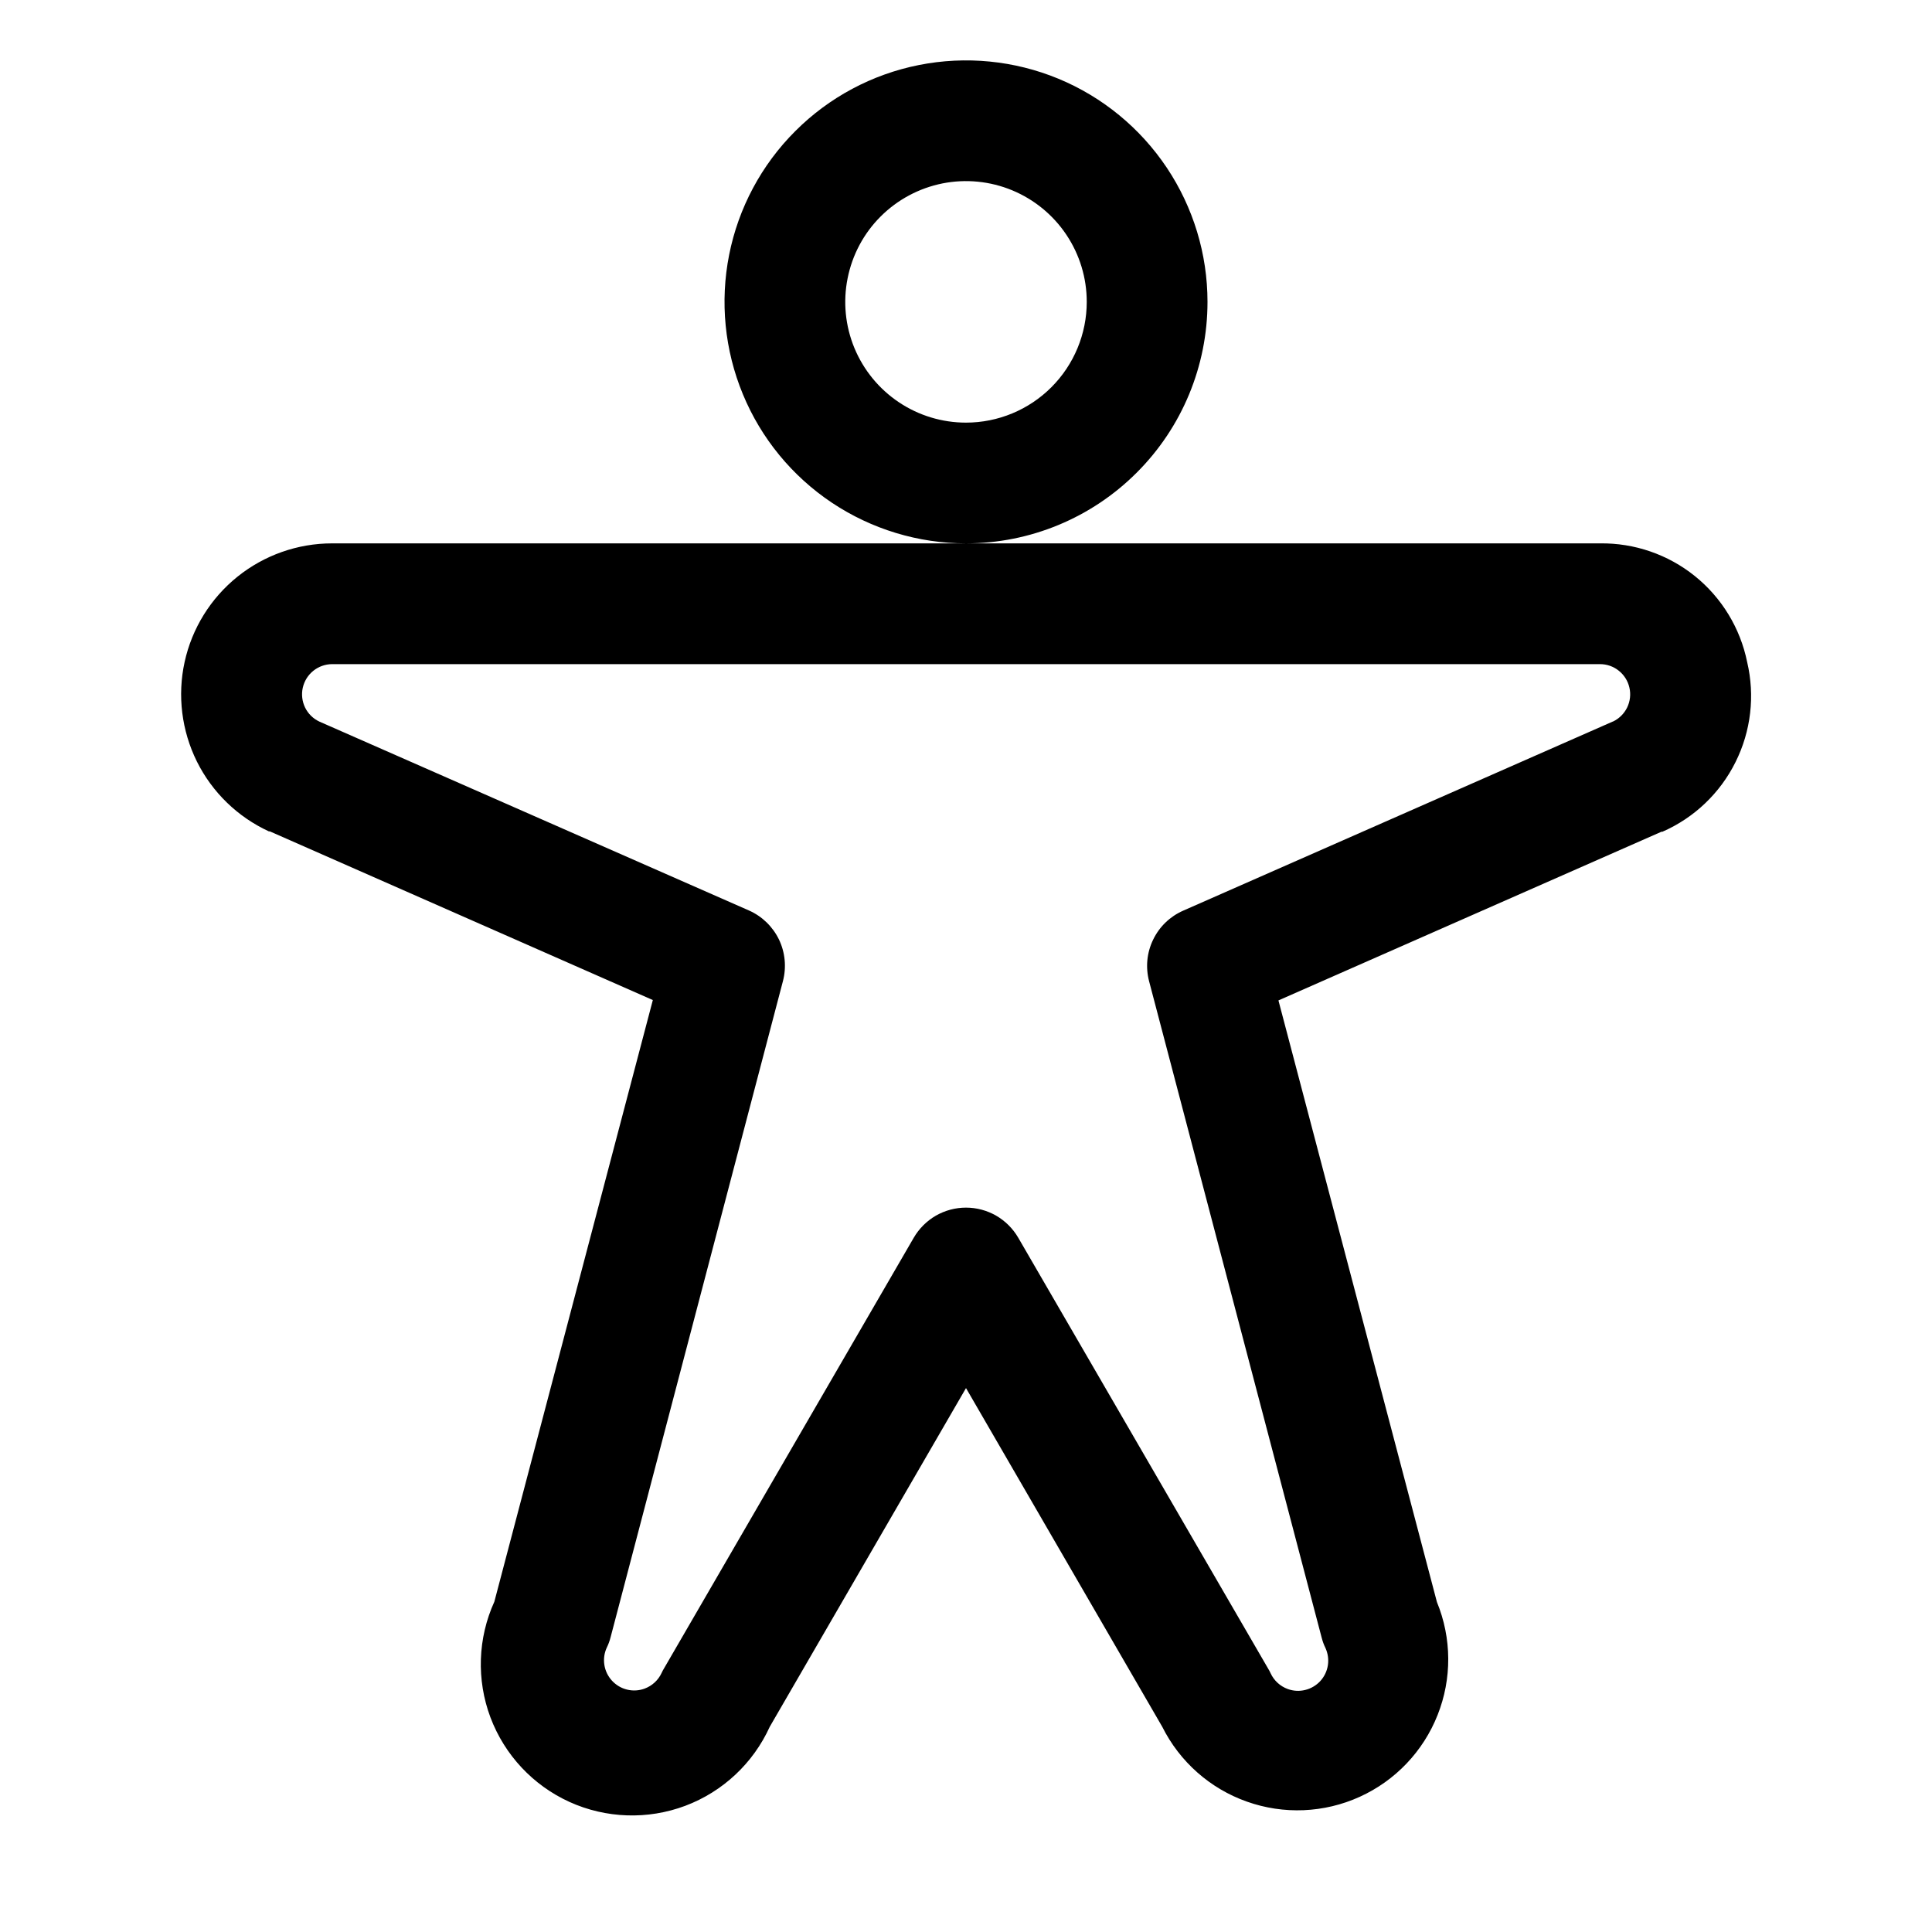
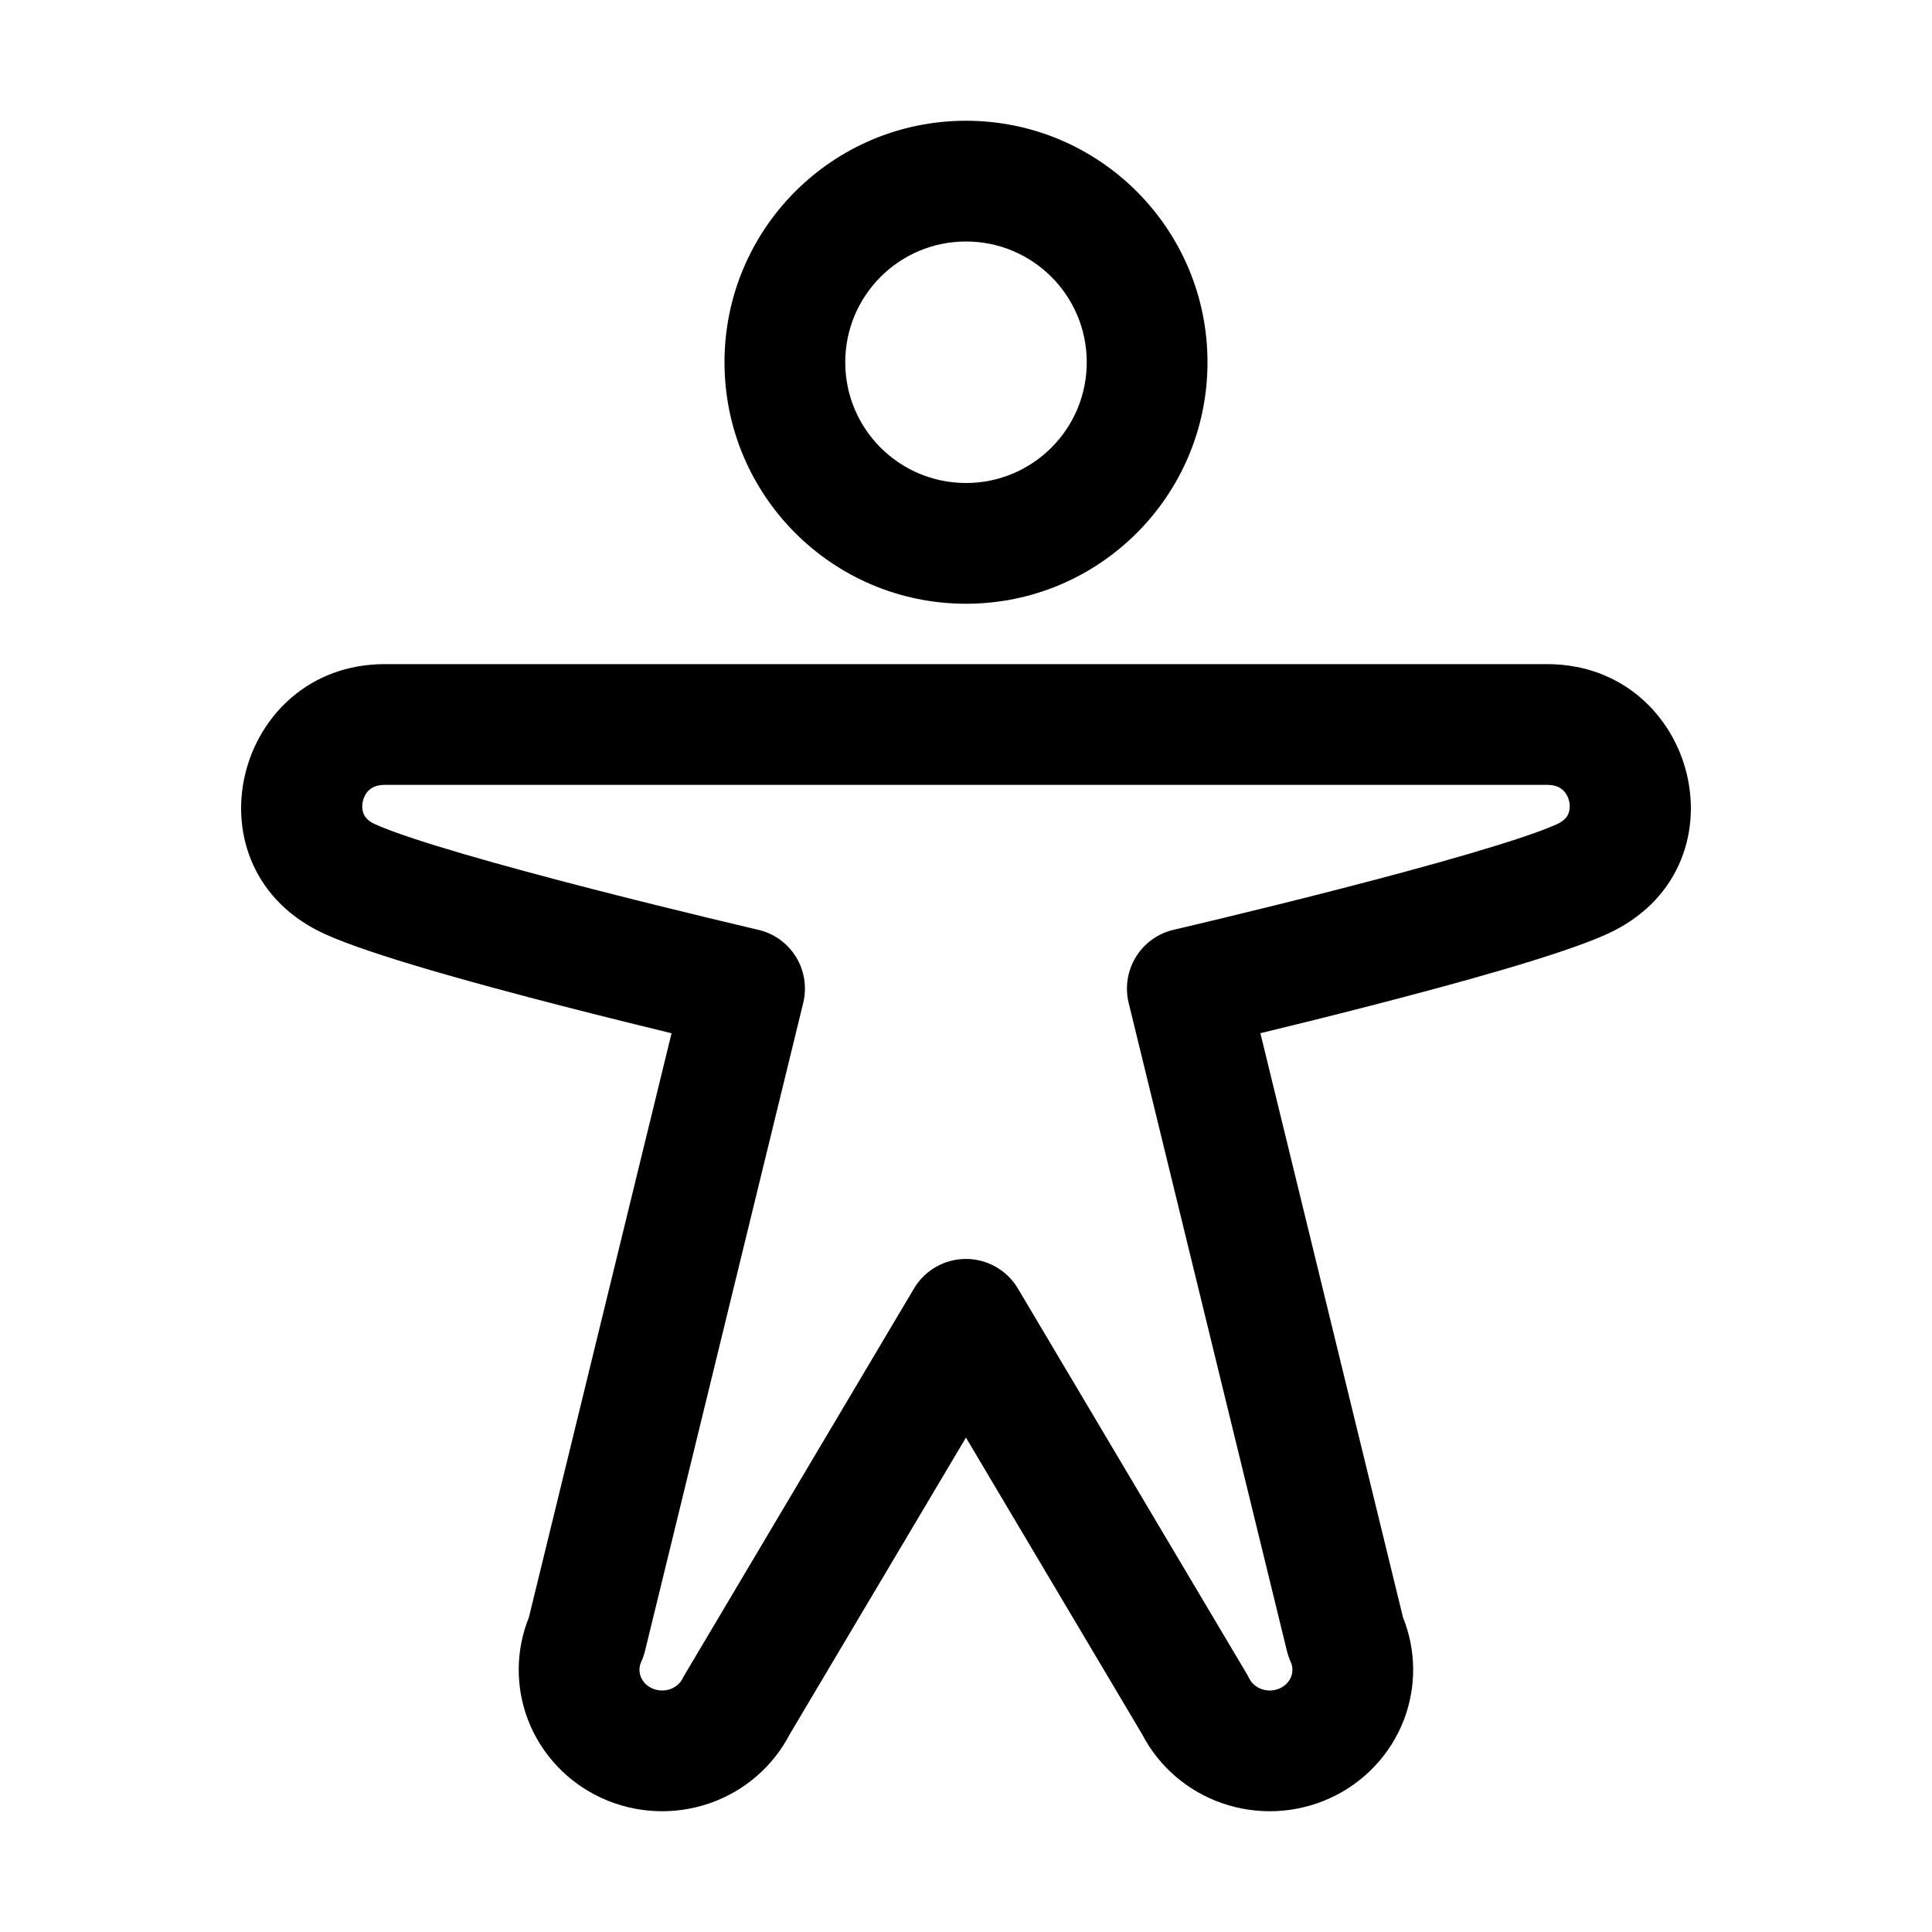
<svg xmlns="http://www.w3.org/2000/svg" viewBox="0 0 32 32">
-   <path d="M20 5C20 4.209 19.765 3.436 19.326 2.778C18.886 2.12 18.262 1.607 17.531 1.304C16.8 1.002 15.996 0.923 15.22 1.077C14.444 1.231 13.731 1.612 13.172 2.172C12.612 2.731 12.231 3.444 12.077 4.22C11.923 4.996 12.002 5.8 12.305 6.531C12.607 7.262 13.12 7.886 13.778 8.326C14.436 8.765 15.209 9 16 9C17.061 9 18.078 8.579 18.828 7.828C19.579 7.078 20 6.061 20 5ZM16 7C15.604 7 15.218 6.883 14.889 6.663C14.56 6.443 14.304 6.131 14.152 5.765C14.001 5.4 13.961 4.998 14.039 4.61C14.116 4.222 14.306 3.865 14.586 3.586C14.866 3.306 15.222 3.116 15.61 3.038C15.998 2.961 16.4 3.001 16.765 3.152C17.131 3.304 17.443 3.56 17.663 3.889C17.883 4.218 18 4.604 18 5C18 5.53 17.789 6.039 17.414 6.414C17.039 6.789 16.53 7 16 7ZM28.938 10.964C28.824 10.404 28.518 9.901 28.073 9.542C27.628 9.184 27.072 8.992 26.5 9H5.5C4.93 9 4.377 9.195 3.933 9.552C3.489 9.909 3.18 10.407 3.058 10.964C2.936 11.52 3.008 12.102 3.261 12.613C3.515 13.123 3.935 13.531 4.453 13.77H4.469L10.813 16.564L8.188 26.529C7.913 27.134 7.89 27.823 8.123 28.445C8.357 29.067 8.828 29.571 9.433 29.846C10.038 30.12 10.728 30.143 11.35 29.91C11.972 29.676 12.475 29.205 12.75 28.6L16 22.991L19.25 28.6C19.539 29.179 20.041 29.624 20.651 29.84C21.261 30.057 21.931 30.029 22.521 29.761C23.11 29.494 23.573 29.008 23.811 28.406C24.05 27.805 24.046 27.134 23.8 26.535L21.175 16.57L27.519 13.776H27.535C28.061 13.546 28.489 13.138 28.745 12.624C29.002 12.11 29.07 11.523 28.938 10.964ZM26.713 11.951L19.596 15.084C19.378 15.18 19.202 15.35 19.099 15.565C18.995 15.779 18.972 16.023 19.033 16.254L21.891 27.125C21.906 27.183 21.926 27.24 21.953 27.294C21.994 27.384 22.009 27.484 21.994 27.581C21.979 27.679 21.935 27.771 21.868 27.844C21.801 27.916 21.714 27.968 21.618 27.991C21.522 28.015 21.421 28.009 21.328 27.975C21.203 27.929 21.102 27.836 21.046 27.716C21.034 27.689 21.02 27.663 21.004 27.637L16.865 20.5C16.777 20.349 16.651 20.223 16.499 20.135C16.347 20.048 16.175 20.002 16 20.002C15.825 20.002 15.653 20.048 15.501 20.135C15.349 20.223 15.223 20.349 15.135 20.5L11 27.631C10.984 27.657 10.97 27.683 10.958 27.71C10.902 27.83 10.801 27.923 10.676 27.969C10.583 28.003 10.482 28.009 10.386 27.985C10.29 27.962 10.203 27.91 10.136 27.837C10.069 27.764 10.025 27.673 10.01 27.575C9.995 27.477 10.009 27.377 10.051 27.288C10.078 27.233 10.098 27.177 10.113 27.119L12.968 16.25C13.028 16.02 13.005 15.775 12.902 15.561C12.798 15.347 12.622 15.176 12.404 15.08L5.288 11.951C5.185 11.902 5.103 11.821 5.053 11.719C5.004 11.617 4.99 11.501 5.015 11.391C5.04 11.28 5.101 11.182 5.189 11.111C5.277 11.04 5.387 11.001 5.5 11H26.5C26.614 11 26.724 11.038 26.812 11.109C26.901 11.18 26.963 11.278 26.988 11.389C27.014 11.5 27 11.616 26.951 11.718C26.901 11.82 26.819 11.902 26.716 11.951H26.713Z" />
+   <path fill-rule="evenodd" clip-rule="evenodd" d="M16 8C17.105 8 18 7.105 18 6C18 4.895 17.105 4 16 4C14.895 4 14 4.895 14 6C14 7.105 14.895 8 16 8ZM20 6C20 8.209 18.209 10 16 10C13.791 10 12 8.209 12 6C12 3.791 13.791 2 16 2C18.209 2 20 3.791 20 6Z" />
+   <path fill-rule="evenodd" clip-rule="evenodd" d="M6.027 13.489C6.048 13.534 6.092 13.598 6.213 13.652C6.786 13.911 8.32 14.342 9.819 14.727C10.545 14.914 11.231 15.082 11.735 15.204C11.987 15.265 12.194 15.314 12.337 15.348L12.502 15.387L12.558 15.4C12.558 15.4 12.559 15.4 12.551 15.432L12.558 15.4C12.818 15.46 13.044 15.622 13.184 15.85C13.324 16.077 13.367 16.352 13.304 16.611L10.684 27.343C10.668 27.405 10.648 27.466 10.621 27.524C10.585 27.602 10.582 27.689 10.612 27.769C10.643 27.85 10.708 27.922 10.8 27.964C10.893 28.006 11.001 28.012 11.099 27.978C11.196 27.944 11.269 27.877 11.308 27.798C11.319 27.775 11.332 27.753 11.345 27.731L15.139 21.341C15.319 21.038 15.646 20.852 15.999 20.852C16.352 20.852 16.679 21.038 16.859 21.341L20.654 27.731C20.667 27.753 20.679 27.775 20.69 27.798C20.729 27.877 20.802 27.944 20.899 27.978C20.997 28.012 21.105 28.006 21.198 27.964C21.291 27.922 21.355 27.85 21.386 27.769C21.416 27.689 21.413 27.602 21.377 27.524C21.351 27.466 21.33 27.405 21.315 27.343L18.694 16.611C18.631 16.352 18.674 16.078 18.814 15.85C18.954 15.622 19.179 15.46 19.439 15.4L19.448 15.435C19.439 15.4 19.439 15.4 19.439 15.4L19.496 15.387L19.661 15.348C19.805 15.314 20.011 15.265 20.263 15.204C20.767 15.082 21.453 14.914 22.179 14.727C23.677 14.342 25.212 13.911 25.786 13.652C25.907 13.597 25.952 13.533 25.973 13.488C25.998 13.433 26.009 13.357 25.991 13.274C25.972 13.19 25.929 13.122 25.877 13.078C25.833 13.041 25.76 13 25.624 13H6.374C6.24 13 6.166 13.041 6.123 13.078C6.071 13.121 6.028 13.19 6.009 13.274C5.991 13.358 6.001 13.434 6.027 13.489ZM5.39 15.475C3.021 14.406 3.878 11 6.374 11H25.624C28.121 11 28.981 14.406 26.607 15.476C25.84 15.821 24.109 16.296 22.677 16.664C22.006 16.837 21.369 16.994 20.876 17.113L23.238 26.789C23.456 27.33 23.463 27.933 23.255 28.481C23.033 29.062 22.59 29.528 22.027 29.784C21.465 30.04 20.825 30.069 20.242 29.867C19.672 29.669 19.196 29.262 18.917 28.724L15.999 23.811L13.081 28.724C12.802 29.262 12.326 29.669 11.756 29.867C11.173 30.069 10.533 30.04 9.971 29.784C9.409 29.528 8.965 29.062 8.743 28.481C8.535 27.933 8.542 27.33 8.76 26.789L11.123 17.114C10.629 16.994 9.992 16.837 9.32 16.664C7.888 16.296 6.157 15.821 5.39 15.475Z" />
</svg>
